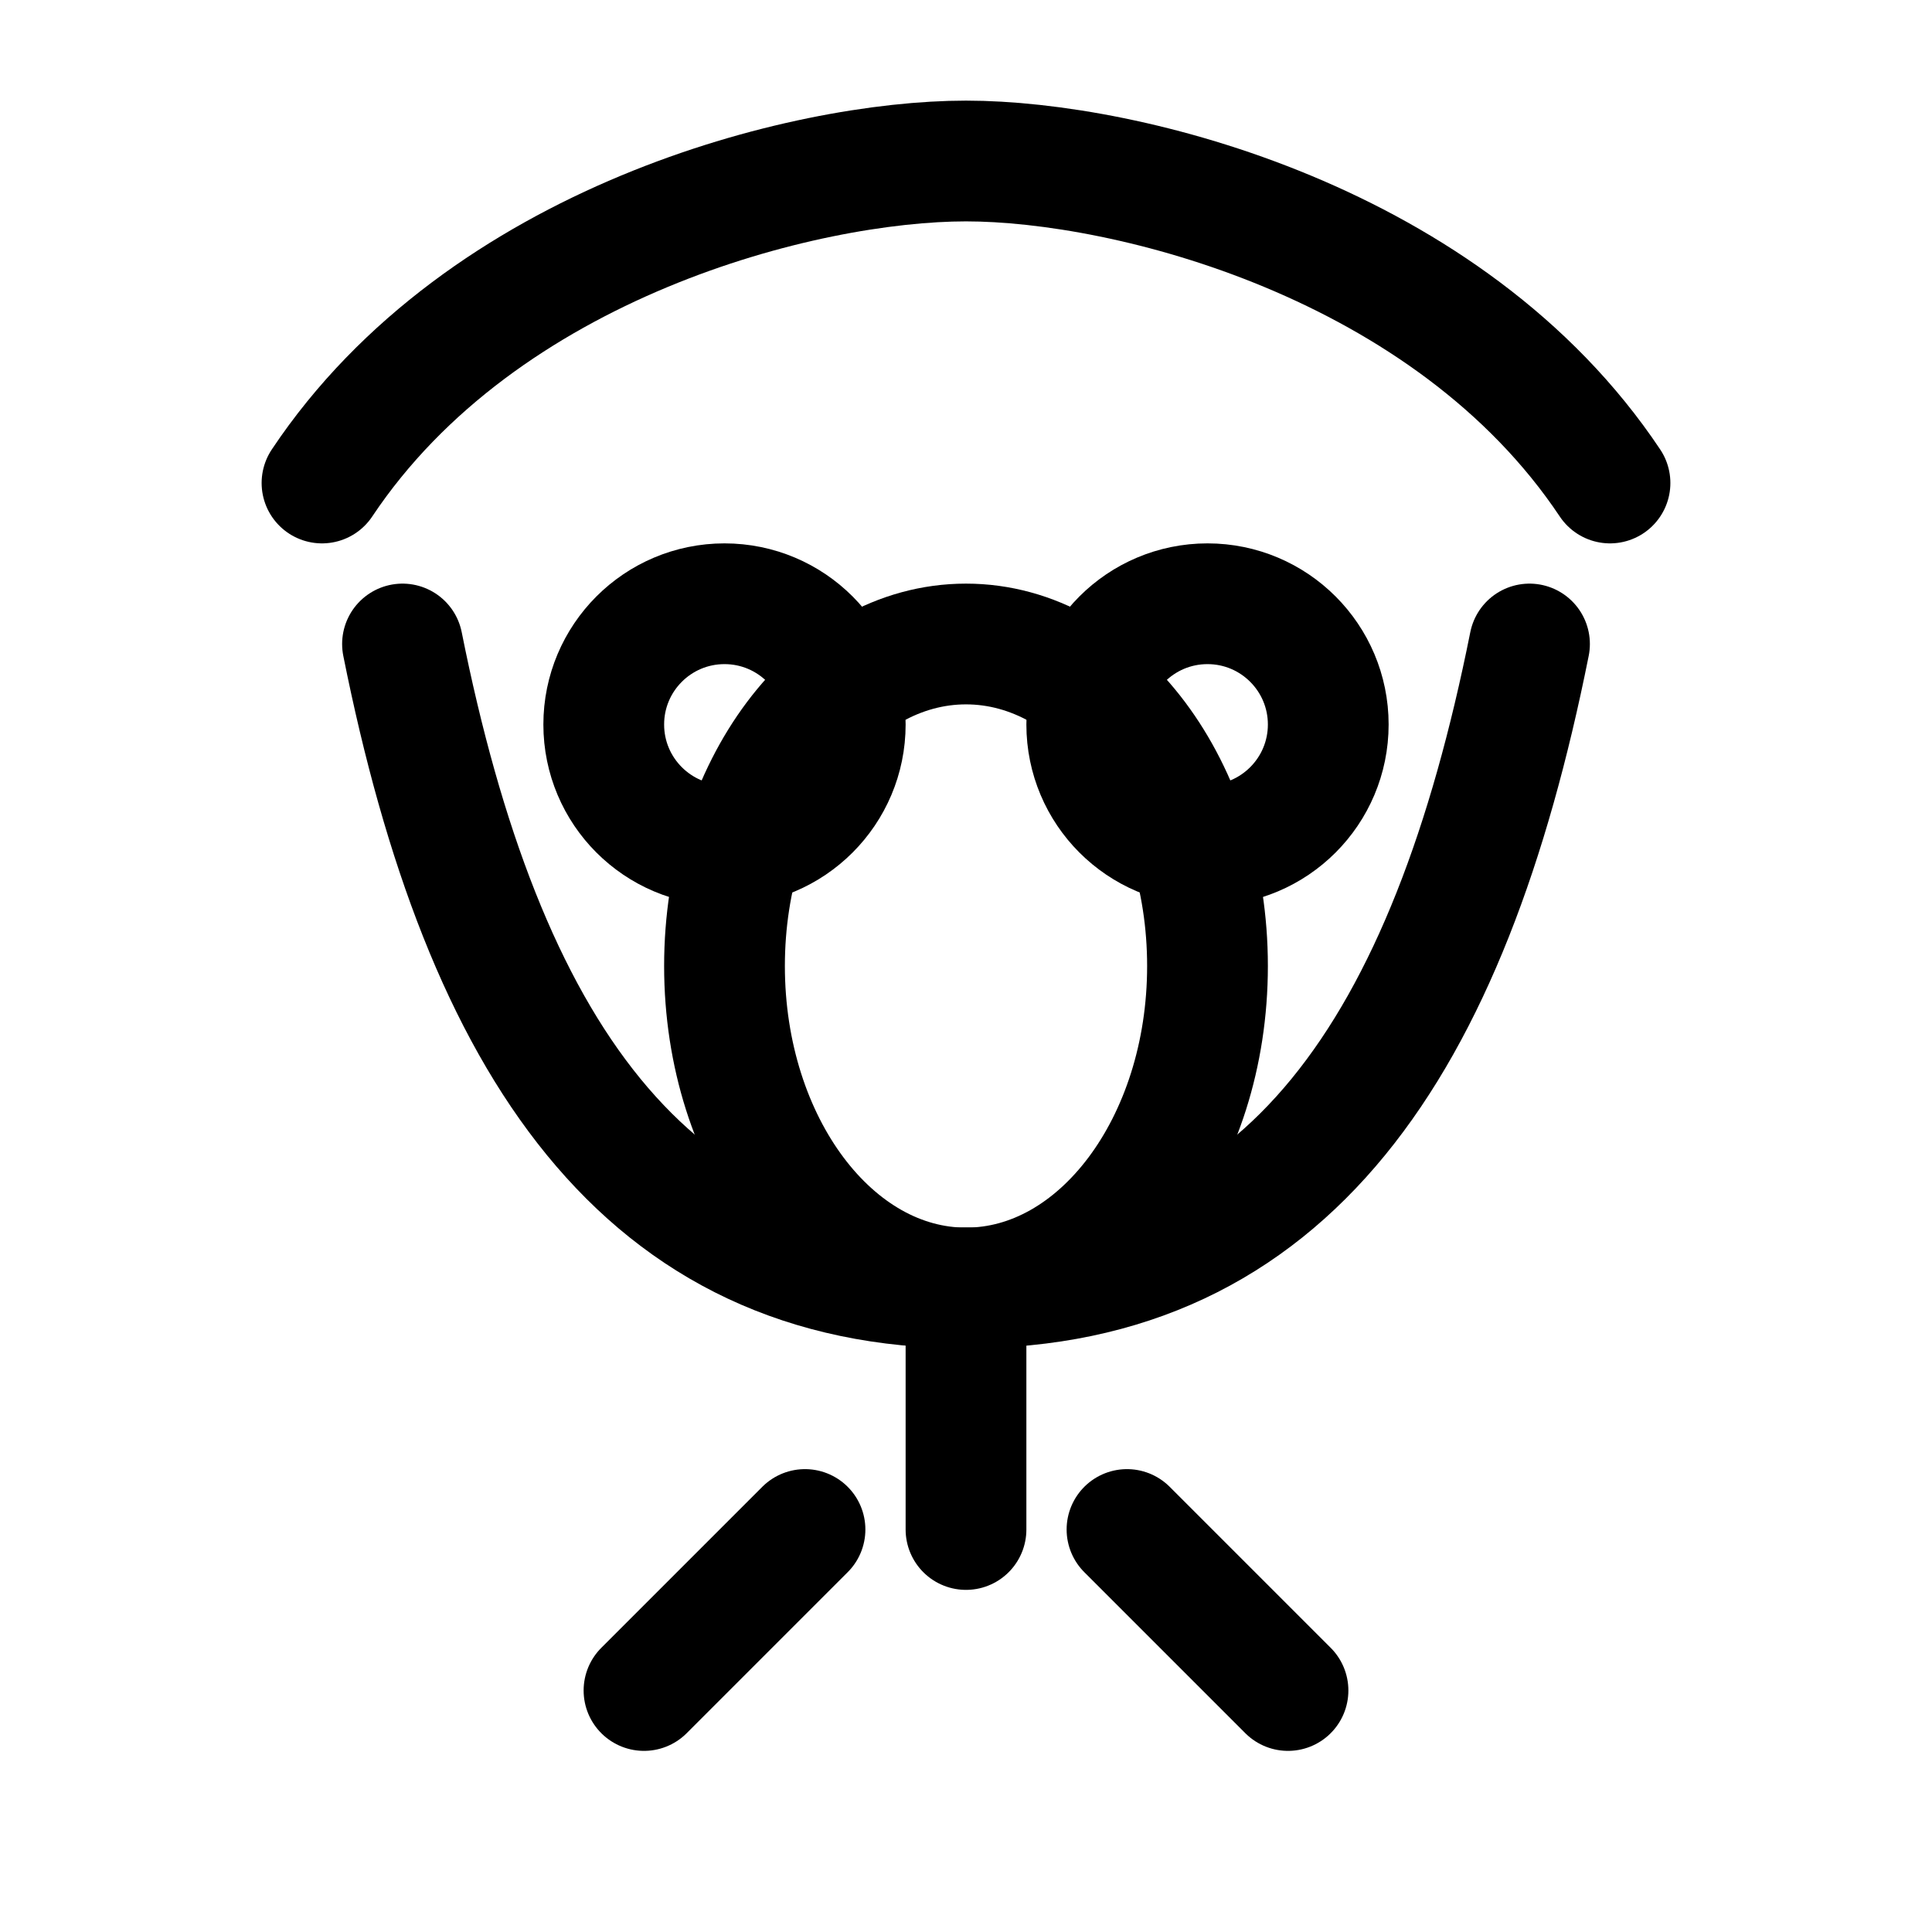
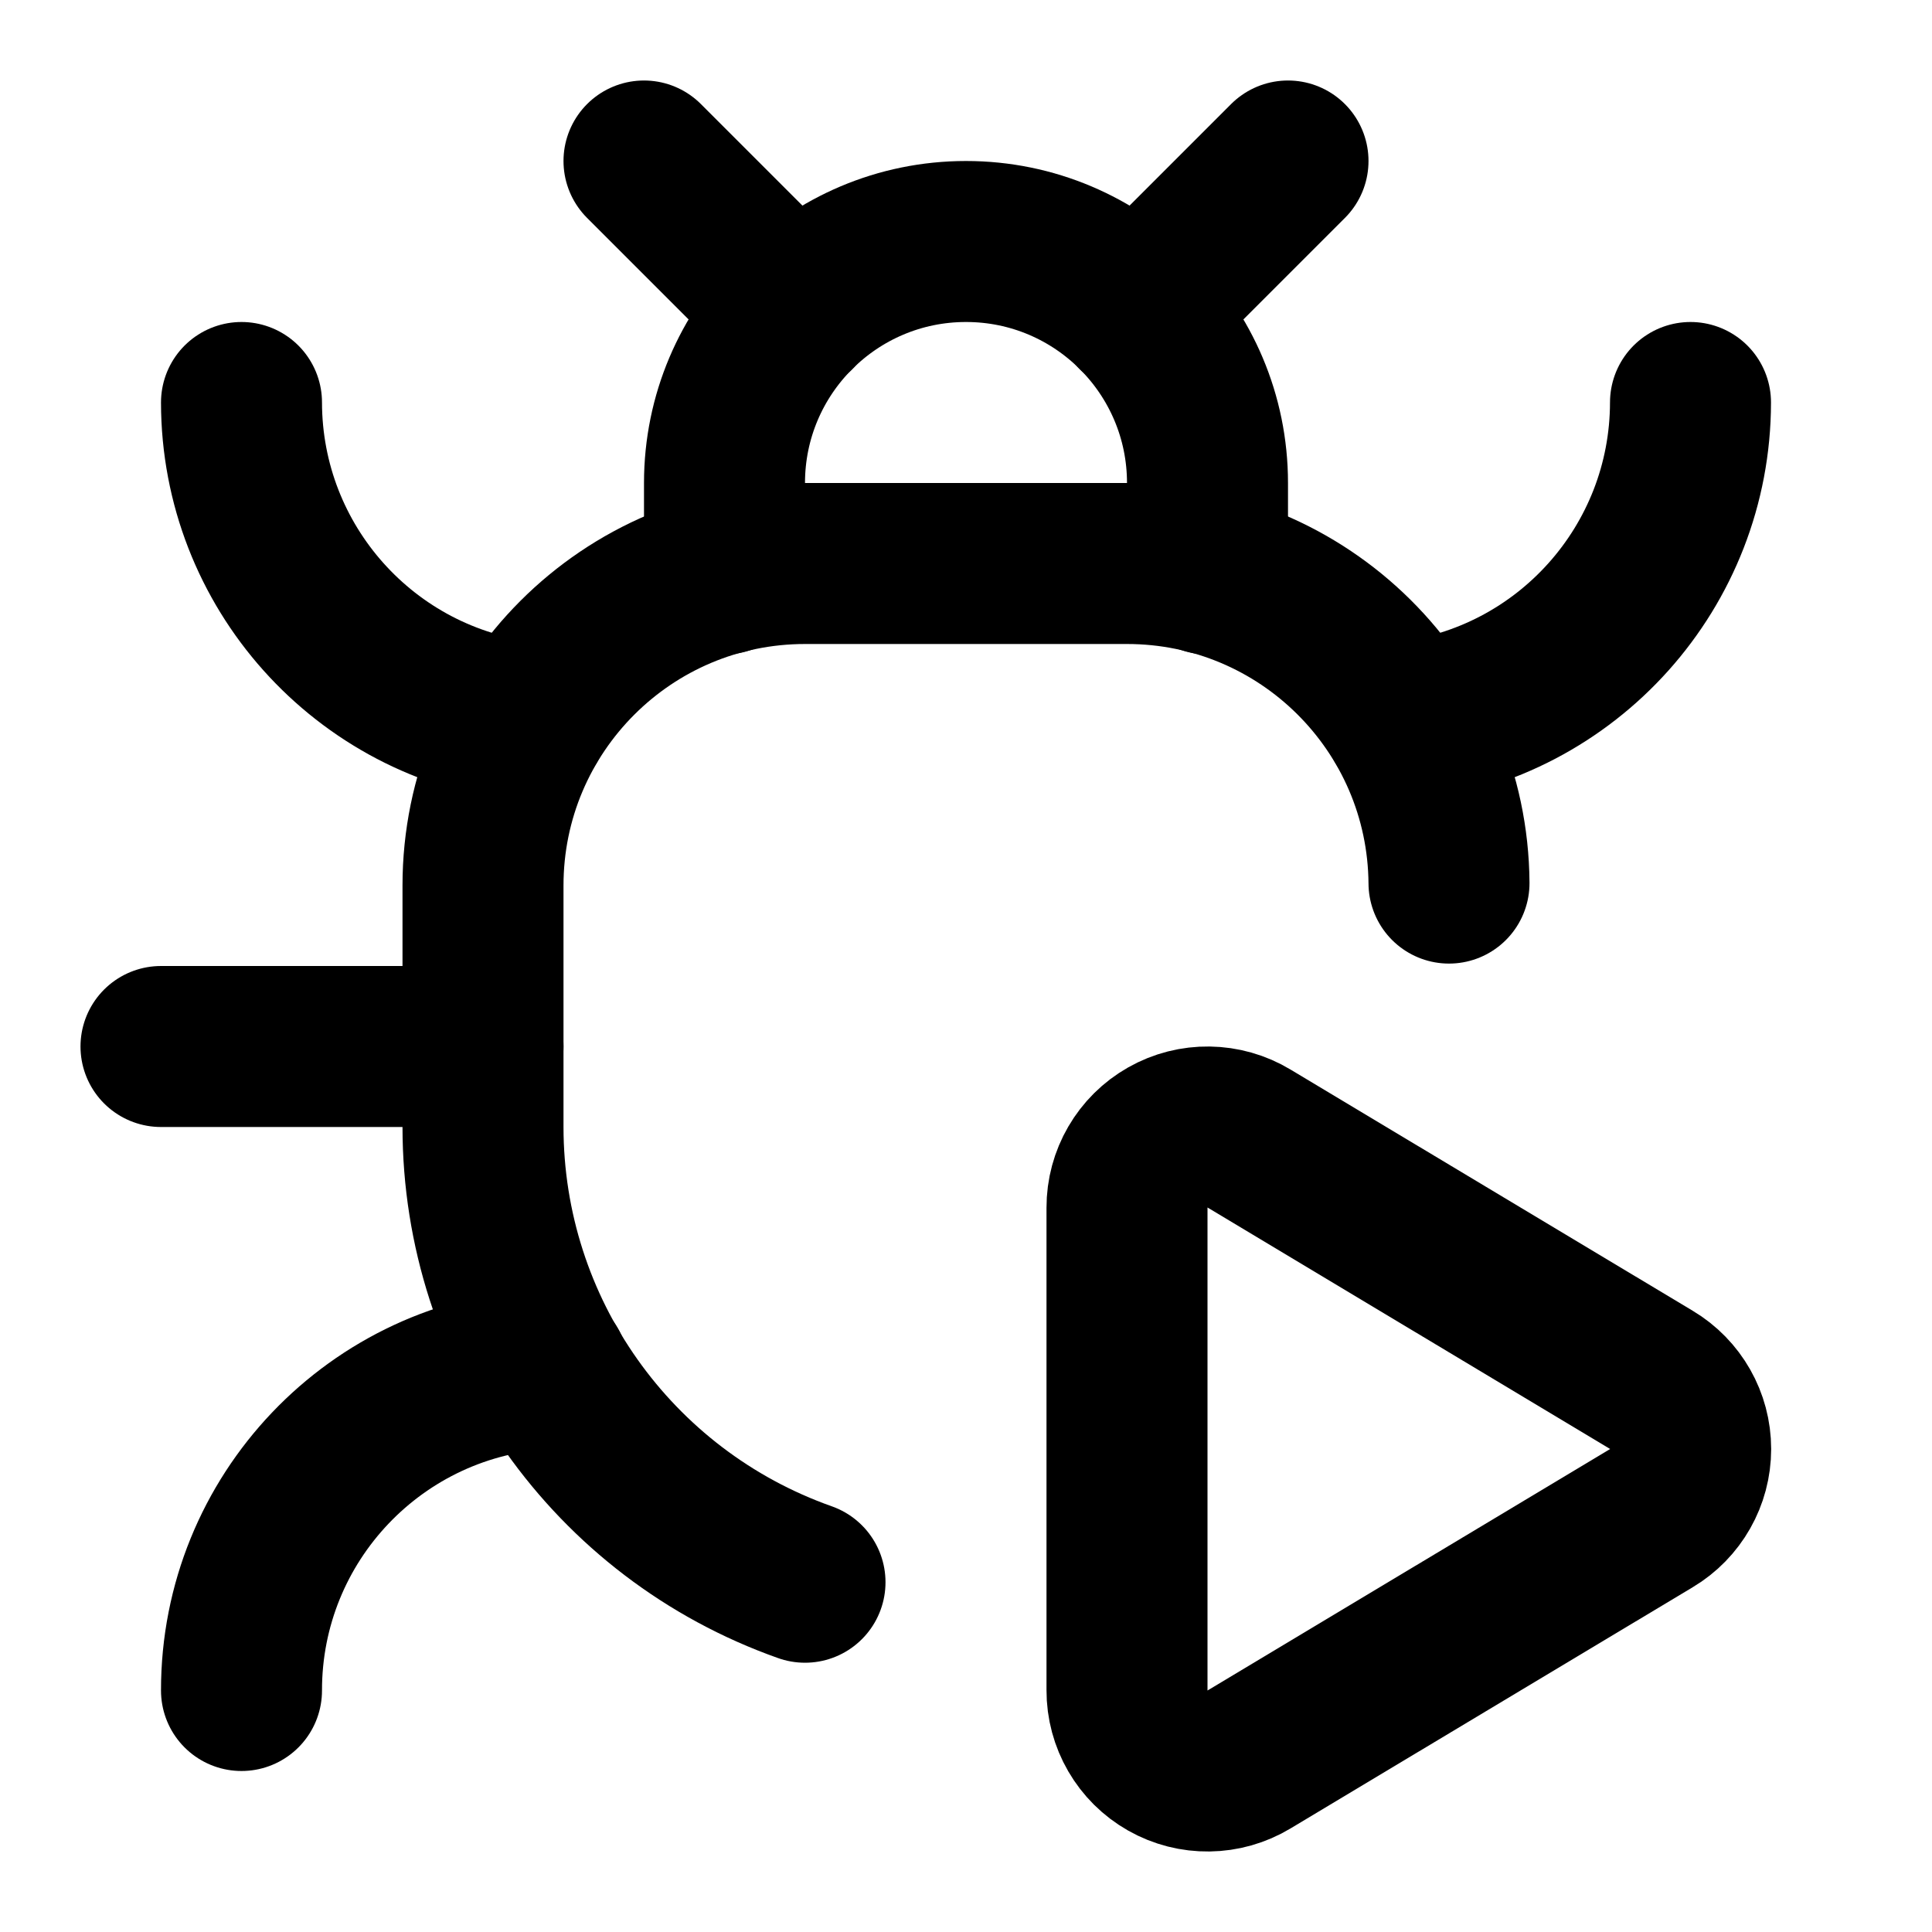
- <svg xmlns="http://www.w3.org/2000/svg" width="24" height="24" viewBox="0 0 24 24" fill="none" stroke="currentColor" stroke-width="1.5" stroke-linecap="round" stroke-linejoin="round">
-   <path d="M4 6c2-3 6-4 8-4s6 1 8 4" />
-   <ellipse cx="12" cy="12" rx="3" ry="4" />
-   <path d="M5 8c1 5 3 8 7 8s6-3 7-8" />
-   <circle cx="9" cy="9" r="1.5" />
-   <circle cx="15" cy="9" r="1.5" />
-   <path d="M12 16v3" />
-   <path d="M10 19l-2 2" />
-   <path d="M14 19l2 2" />
+ <svg xmlns="http://www.w3.org/2000/svg" class="lucide lucide-bug-play" width="24" height="24" viewBox="0 0 24 24" fill="none" stroke="currentColor" stroke-width="2" stroke-linecap="round" stroke-linejoin="round">
+   <path d="M10 19.655A6 6 0 0 1 6 14v-3a4 4 0 0 1 4-4h4a4 4 0 0 1 4 3.97" />
+   <path d="M14 15.003a1 1 0 0 1 1.517-.859l4.997 2.997a1 1 0 0 1 0 1.718l-4.997 2.997a1 1 0 0 1-1.517-.86z" />
+   <path d="M14.12 3.88 16 2" />
+   <path d="M21 5a4 4 0 0 1-3.55 3.97" />
+   <path d="M3 21a4 4 0 0 1 3.81-4" />
+   <path d="M3 5a4 4 0 0 0 3.55 3.97" />
+   <path d="M6 13H2" />
+   <path d="m8 2 1.88 1.88" />
+   <path d="M9 7.13V6a3 3 0 1 1 6 0v1.13" />
</svg>
